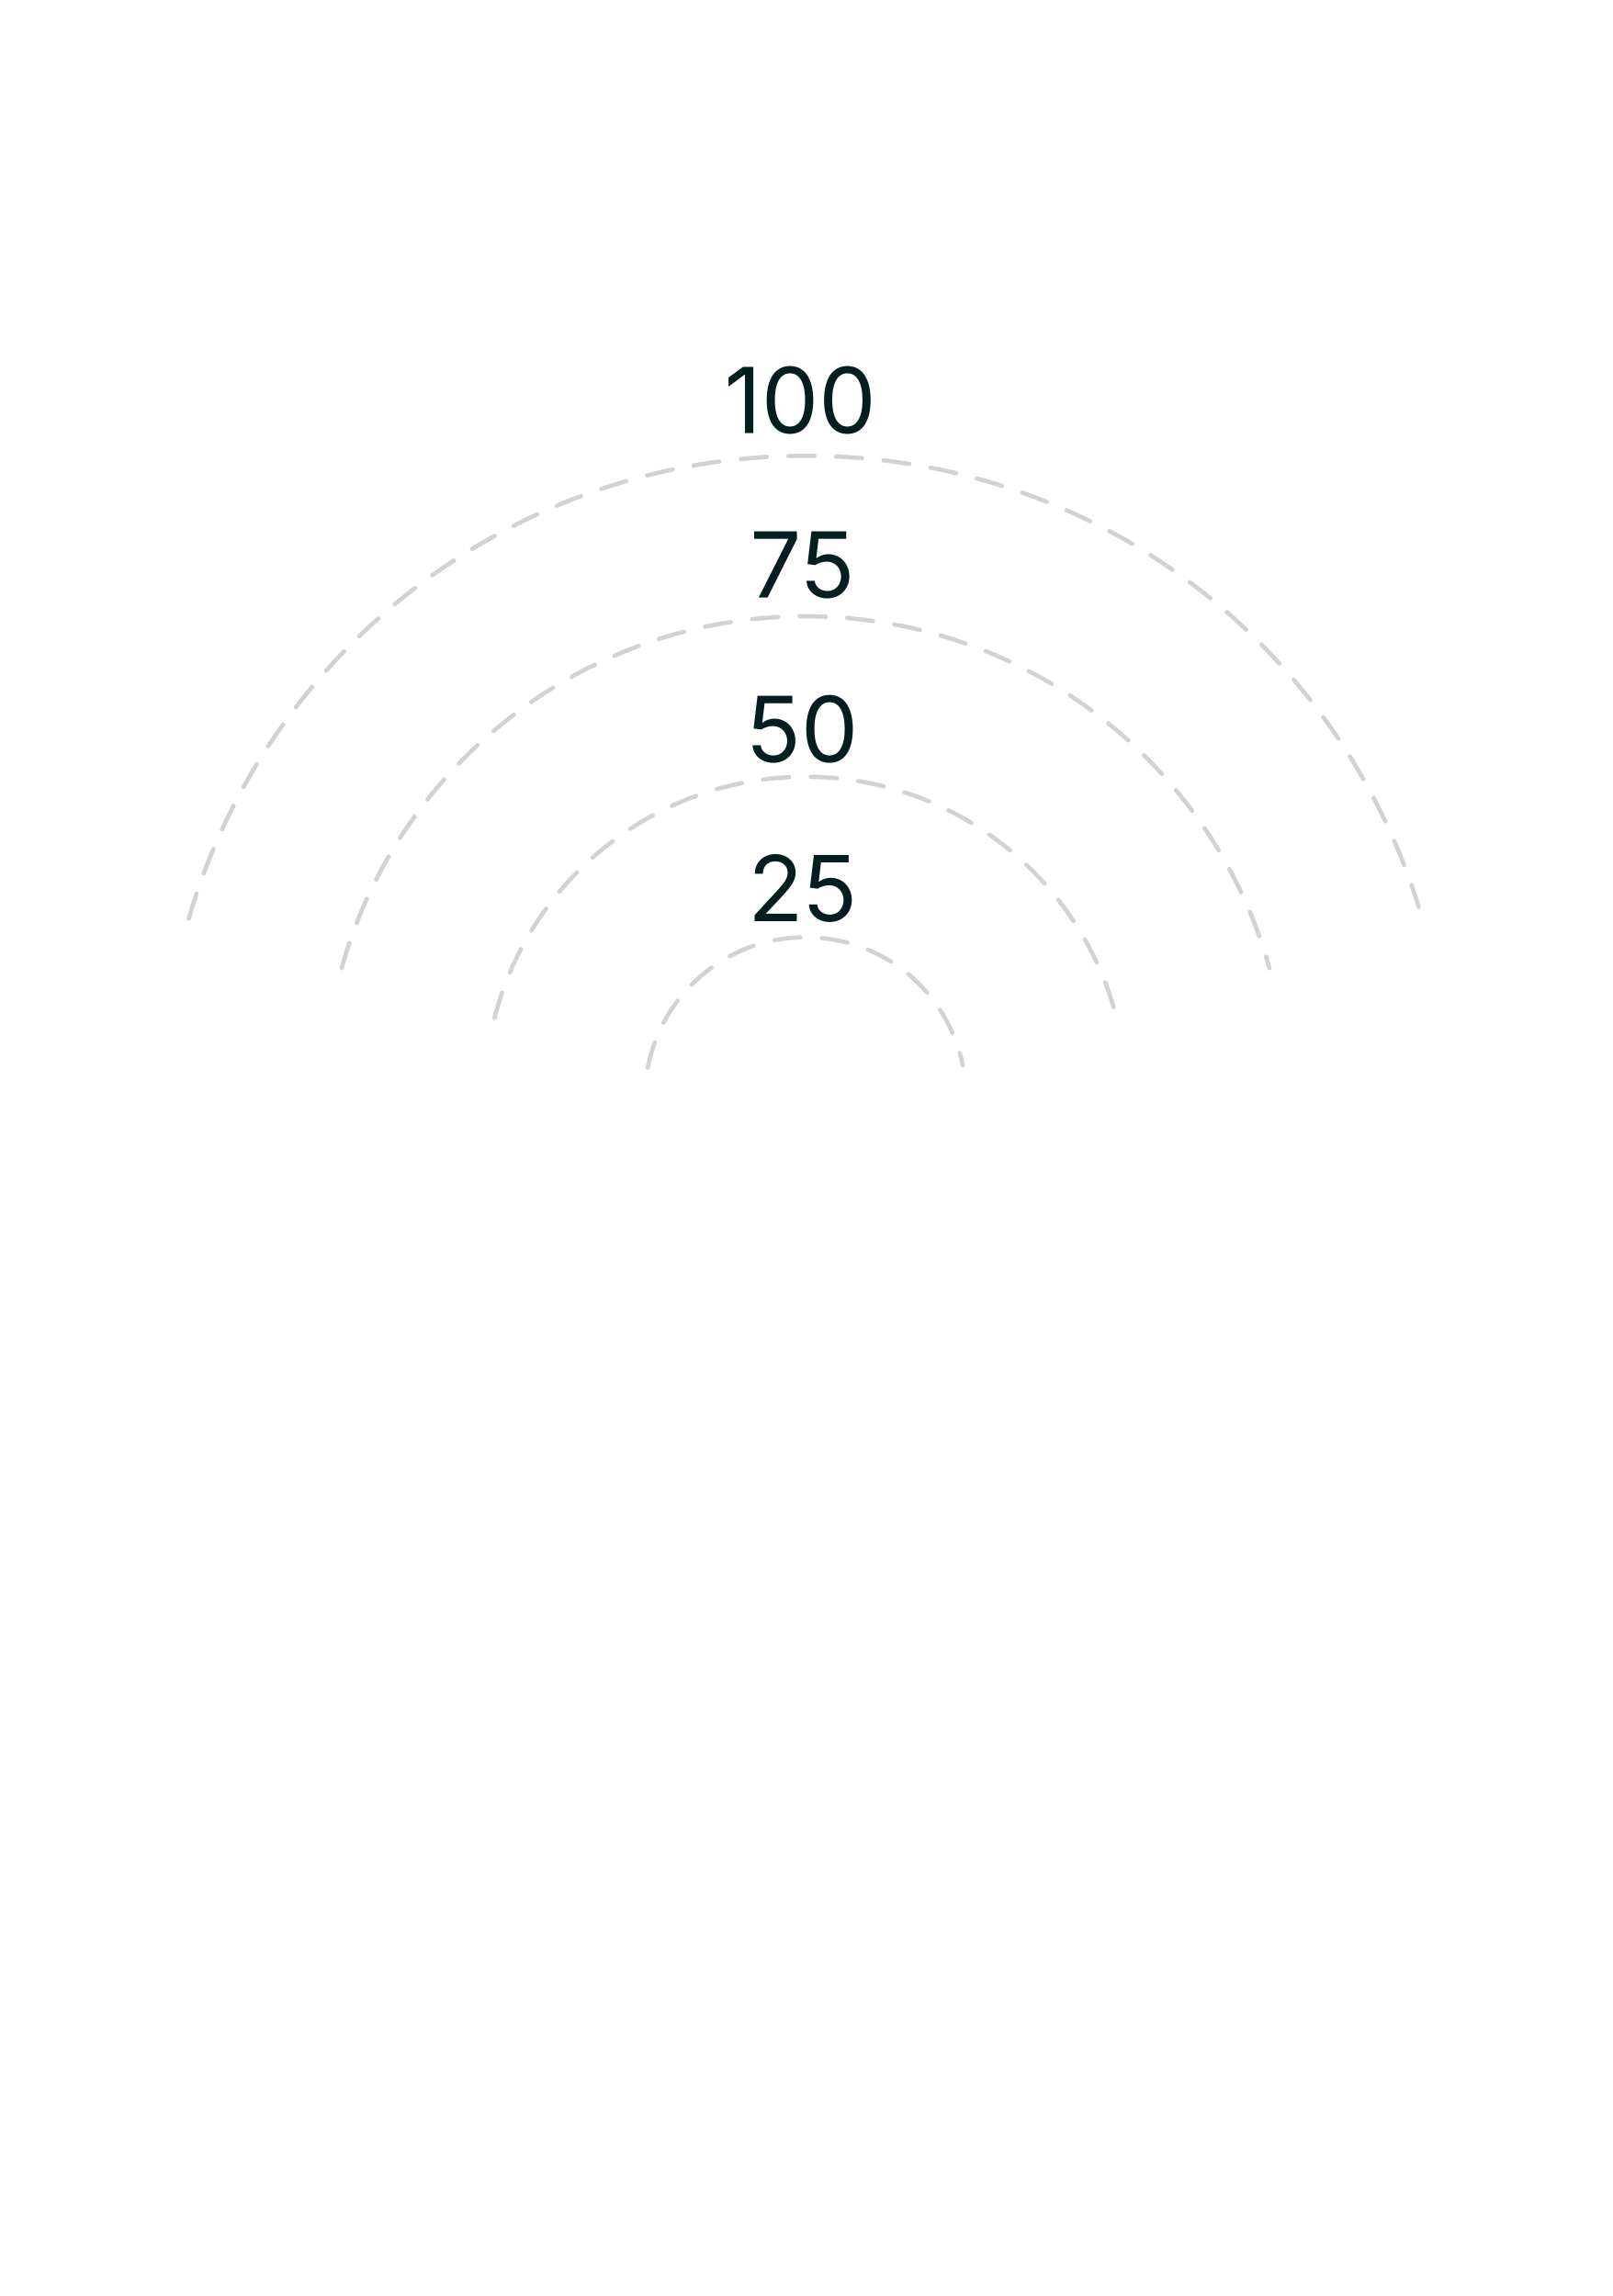
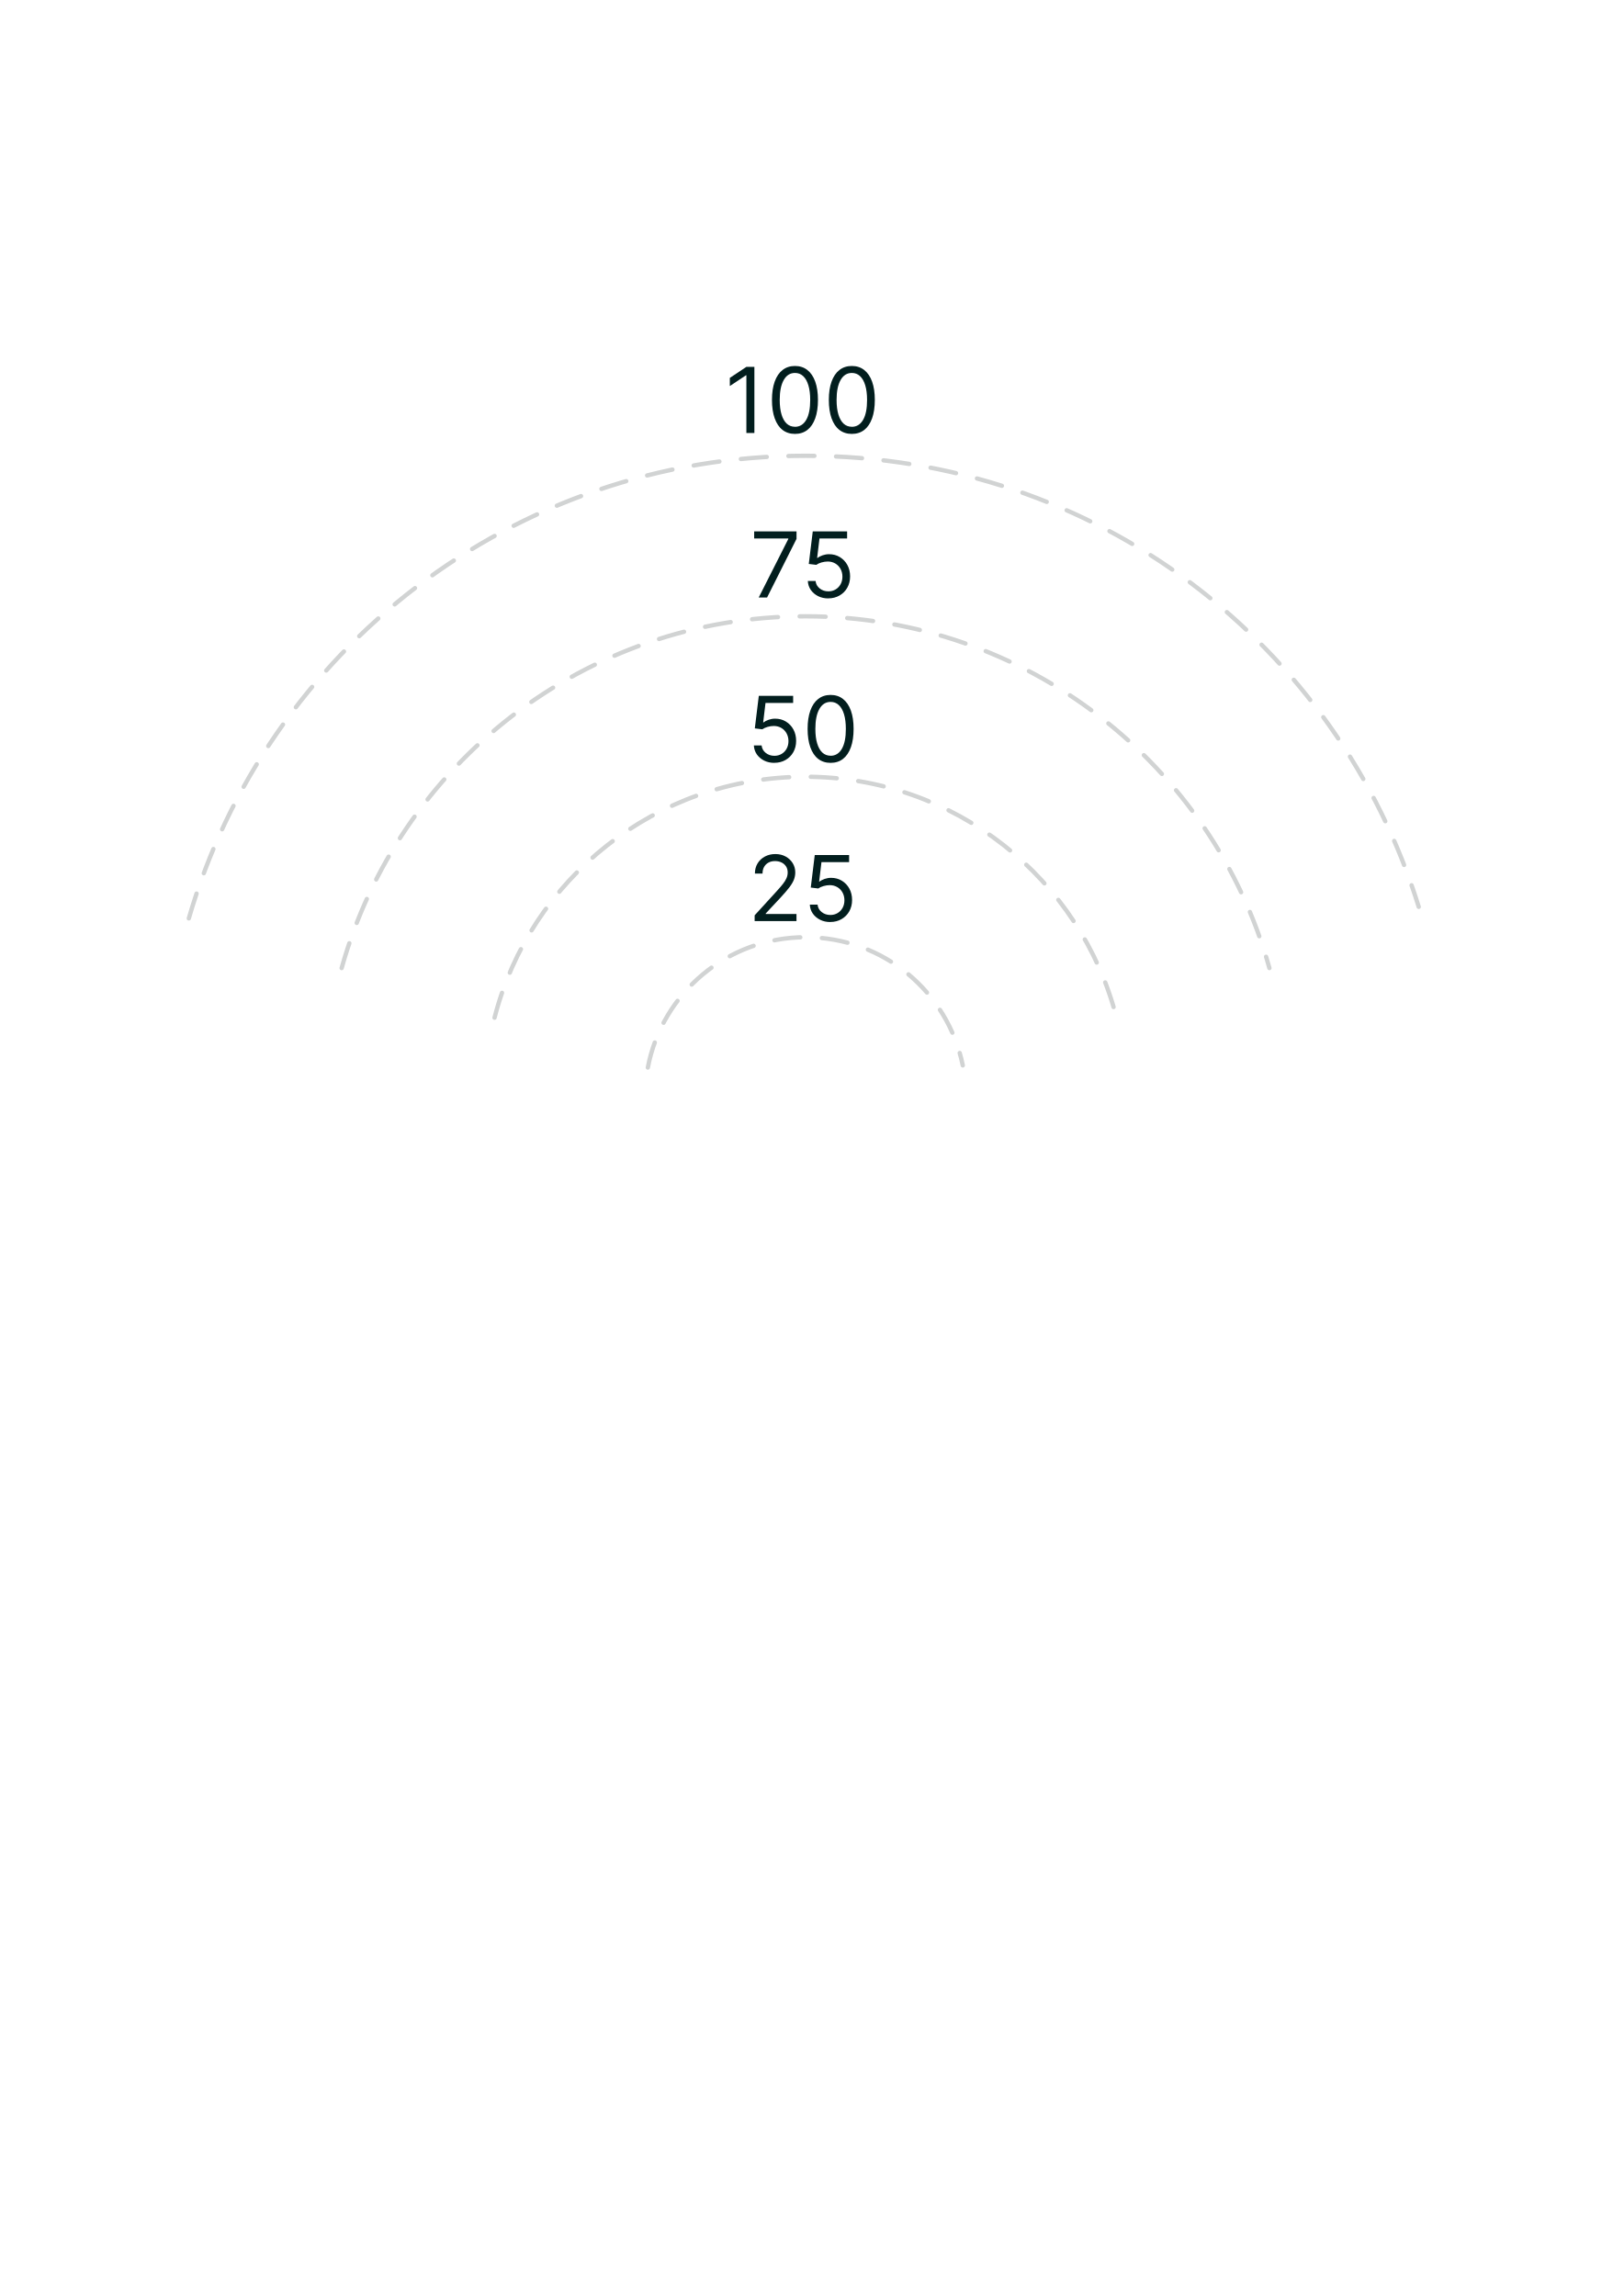
- <svg xmlns="http://www.w3.org/2000/svg" id="g" data-name="legend" viewBox="0 0 372.25 530.25">
+ <svg xmlns="http://www.w3.org/2000/svg" id="f" data-name="legend" viewBox="0 0 372.25 530.25">
  <g>
    <path d="M149.59,246.54c3.26-17.13,18.32-30.09,36.41-30.09s32.86,12.71,36.31,29.6" style="fill: none; stroke: #d1d3d3; stroke-dasharray: 0 0 6 5; stroke-linecap: round;" />
    <path d="M114.19,235.04c8.21-32,37.25-55.65,71.81-55.65s63.6,23.65,71.81,55.65" style="fill: none; stroke: #d1d3d3; stroke-dasharray: 0 0 6 5; stroke-linecap: round;" />
    <path d="M78.89,223.57c13.08-46.86,56.08-81.24,107.11-81.24s94.04,34.38,107.11,81.24" style="fill: none; stroke: #d1d3d3; stroke-dasharray: 0 0 6 5; stroke-linecap: round;" />
    <path d="M43.6,212.1c17.92-61.73,74.89-106.84,142.4-106.84s122.82,43.82,141.59,104.17" style="fill: none; stroke: #d1d3d3; stroke-dasharray: 0 0 6 5; stroke-linecap: round;" />
  </g>
-   <text transform="translate(172.67 212.73)" style="fill: #021e1e; font-family: Inter-Regular, Inter; font-size: 21px; font-variation-settings: 'wght' 400, 'slnt' 0;">
-     <tspan x="0" y="0">25</tspan>
-   </text>
-   <text transform="translate(172.46 175.97)" style="fill: #021e1e; font-family: Inter-Regular, Inter; font-size: 21px; font-variation-settings: 'wght' 400, 'slnt' 0;">
-     <tspan x="0" y="0">50</tspan>
-   </text>
-   <text transform="translate(173.13 137.99)" style="fill: #021e1e; font-family: Inter-Regular, Inter; font-size: 21px; font-variation-settings: 'wght' 400, 'slnt' 0;">
-     <tspan x="0" y="0" style="letter-spacing: 0em;">7</tspan>
-     <tspan x="11.78" y="0">5</tspan>
-   </text>
-   <text transform="translate(167.24 100.01)" style="fill: #021e1e; font-family: Inter-Regular, Inter; font-size: 21px; font-variation-settings: 'wght' 400, 'slnt' 0;">
-     <tspan x="0" y="0">100</tspan>
-   </text>
+   <g>
+     <path d="M174.25,212.73v-1.34l5.04-5.52c.59-.65,1.08-1.21,1.46-1.69s.67-.93,.85-1.36c.19-.42,.28-.87,.28-1.34,0-.54-.13-1-.38-1.39-.26-.39-.61-.7-1.05-.91-.44-.21-.94-.32-1.49-.32-.59,0-1.1,.12-1.53,.36-.44,.24-.77,.58-1.01,1.01-.24,.43-.35,.94-.35,1.52h-1.76c0-.9,.21-1.68,.62-2.36,.41-.68,.98-1.2,1.69-1.58,.71-.38,1.51-.57,2.41-.57s1.69,.19,2.38,.57c.69,.38,1.23,.89,1.63,1.53,.39,.64,.59,1.35,.59,2.14,0,.56-.1,1.11-.3,1.64-.2,.53-.55,1.13-1.04,1.78s-1.18,1.45-2.05,2.39l-3.43,3.67v.12h7.1v1.64h-9.64Z" style="fill: #021e1e;" />
+     <path d="M191.73,212.94c-.88,0-1.66-.17-2.36-.52-.7-.35-1.26-.83-1.69-1.43-.42-.61-.65-1.3-.69-2.07h1.79c.07,.69,.38,1.26,.94,1.71,.56,.45,1.23,.68,2.01,.68,.63,0,1.18-.15,1.67-.44,.49-.29,.88-.7,1.16-1.21s.42-1.1,.42-1.75-.15-1.26-.44-1.79c-.29-.52-.69-.94-1.2-1.24-.51-.3-1.09-.46-1.74-.46-.47,0-.95,.07-1.44,.21s-.9,.33-1.22,.56l-1.73-.21,.92-7.52h7.93v1.64h-6.38l-.54,4.5h.09c.31-.25,.71-.45,1.18-.62,.47-.16,.96-.25,1.48-.25,.93,0,1.77,.22,2.5,.67,.73,.45,1.31,1.05,1.73,1.82,.42,.77,.63,1.65,.63,2.64s-.22,1.84-.65,2.61-1.03,1.36-1.79,1.8-1.63,.66-2.6,.66Z" style="fill: #021e1e;" />
+   </g>
+   <g>
+     <path d="M178.81,176.18c-.88,0-1.66-.17-2.36-.52-.7-.35-1.26-.83-1.69-1.43-.42-.61-.65-1.3-.69-2.07h1.79c.07,.69,.38,1.26,.94,1.71,.56,.45,1.23,.68,2.01,.68,.63,0,1.18-.15,1.67-.44,.49-.29,.88-.7,1.16-1.21,.28-.51,.42-1.1,.42-1.75s-.15-1.26-.44-1.79c-.29-.52-.69-.94-1.2-1.24s-1.09-.46-1.74-.46c-.47,0-.95,.07-1.44,.21s-.9,.33-1.22,.56l-1.73-.21,.92-7.52h7.93v1.64h-6.38l-.54,4.5h.09c.31-.25,.71-.45,1.18-.62,.47-.16,.96-.25,1.48-.25,.93,0,1.77,.22,2.5,.67,.73,.45,1.31,1.05,1.73,1.82,.42,.77,.63,1.65,.63,2.64s-.22,1.84-.65,2.61-1.03,1.36-1.79,1.8c-.76,.44-1.63,.66-2.6,.66Z" style="fill: #021e1e;" />
+     <path d="M191.79,176.18c-1.12,0-2.08-.31-2.87-.92-.79-.61-1.39-1.51-1.81-2.68-.42-1.17-.63-2.59-.63-4.25s.21-3.06,.63-4.23c.42-1.17,1.03-2.07,1.82-2.68,.79-.62,1.75-.93,2.86-.93s2.07,.31,2.86,.93c.79,.62,1.4,1.51,1.82,2.68,.42,1.17,.63,2.58,.63,4.23s-.21,3.08-.63,4.25c-.42,1.17-1.02,2.06-1.81,2.68-.79,.61-1.75,.92-2.87,.92Zm0-1.64c1.11,0,1.98-.54,2.6-1.61,.62-1.07,.92-2.6,.92-4.59,0-1.32-.14-2.45-.42-3.38s-.68-1.64-1.21-2.13c-.52-.49-1.15-.73-1.89-.73-1.1,0-1.97,.54-2.59,1.63s-.93,2.62-.93,4.6c0,1.32,.14,2.45,.42,3.37,.28,.92,.68,1.63,1.2,2.11,.52,.48,1.16,.72,1.9,.72Z" style="fill: #021e1e;" />
+   </g>
+   <g>
+     <path d="M175.19,137.99l6.83-13.51v-.12h-7.88v-1.64h9.78v1.73l-6.8,13.54h-1.94Z" style="fill: #021e1e;" />
+     <path d="M191.27,138.2c-.88,0-1.66-.17-2.36-.52-.7-.35-1.26-.83-1.69-1.43-.42-.61-.65-1.3-.69-2.07h1.79c.07,.69,.38,1.26,.94,1.71,.56,.45,1.23,.68,2.01,.68,.63,0,1.18-.15,1.67-.44,.49-.29,.88-.7,1.16-1.21,.28-.51,.42-1.1,.42-1.75s-.15-1.26-.44-1.79c-.29-.52-.69-.94-1.2-1.24s-1.09-.46-1.74-.46c-.47,0-.95,.07-1.44,.21s-.9,.33-1.22,.56l-1.73-.21,.92-7.52h7.93v1.64h-6.38l-.54,4.5h.09c.31-.25,.71-.45,1.18-.62,.47-.16,.96-.25,1.48-.25,.93,0,1.77,.22,2.5,.67,.73,.45,1.31,1.05,1.73,1.82,.42,.77,.63,1.65,.63,2.64s-.22,1.84-.65,2.61-1.03,1.36-1.79,1.8c-.76,.44-1.63,.66-2.6,.66Z" style="fill: #021e1e;" />
+   </g>
+   <g>
+     <path d="M174.19,84.73v15.27h-1.85v-13.33h-.09l-3.73,2.48v-1.88l3.82-2.54h1.85Z" style="fill: #021e1e;" />
+     <path d="M183.56,100.21c-1.12,0-2.08-.31-2.87-.92-.79-.61-1.39-1.51-1.81-2.68-.42-1.17-.63-2.59-.63-4.25s.21-3.06,.63-4.23c.42-1.17,1.03-2.07,1.82-2.68,.79-.62,1.75-.93,2.86-.93s2.07,.31,2.86,.93c.79,.62,1.4,1.51,1.82,2.68,.42,1.17,.63,2.58,.63,4.23s-.21,3.08-.63,4.25c-.42,1.17-1.02,2.06-1.81,2.68-.79,.61-1.75,.92-2.87,.92Zm0-1.64c1.11,0,1.98-.54,2.6-1.61,.62-1.07,.92-2.6,.92-4.59,0-1.32-.14-2.45-.42-3.38s-.68-1.64-1.21-2.13c-.52-.49-1.15-.73-1.89-.73-1.1,0-1.97,.54-2.59,1.63s-.93,2.62-.93,4.6c0,1.32,.14,2.45,.42,3.37,.28,.92,.68,1.63,1.2,2.11,.52,.48,1.16,.72,1.9,.72Z" style="fill: #021e1e;" />
+     <path d="M196.69,100.21c-1.12,0-2.08-.31-2.87-.92-.79-.61-1.39-1.51-1.81-2.68-.42-1.17-.63-2.59-.63-4.25s.21-3.06,.63-4.23c.42-1.17,1.03-2.07,1.82-2.68,.79-.62,1.75-.93,2.86-.93s2.07,.31,2.86,.93c.79,.62,1.4,1.51,1.82,2.68,.42,1.17,.63,2.58,.63,4.23s-.21,3.08-.63,4.25c-.42,1.17-1.02,2.06-1.81,2.68-.79,.61-1.75,.92-2.87,.92Zm0-1.64c1.11,0,1.98-.54,2.6-1.61,.62-1.07,.92-2.6,.92-4.59,0-1.32-.14-2.45-.42-3.38s-.68-1.64-1.21-2.13c-.52-.49-1.15-.73-1.89-.73-1.1,0-1.97,.54-2.59,1.63s-.93,2.62-.93,4.6c0,1.32,.14,2.45,.42,3.37,.28,.92,.68,1.63,1.2,2.11,.52,.48,1.16,.72,1.9,.72Z" style="fill: #021e1e;" />
+   </g>
</svg>
